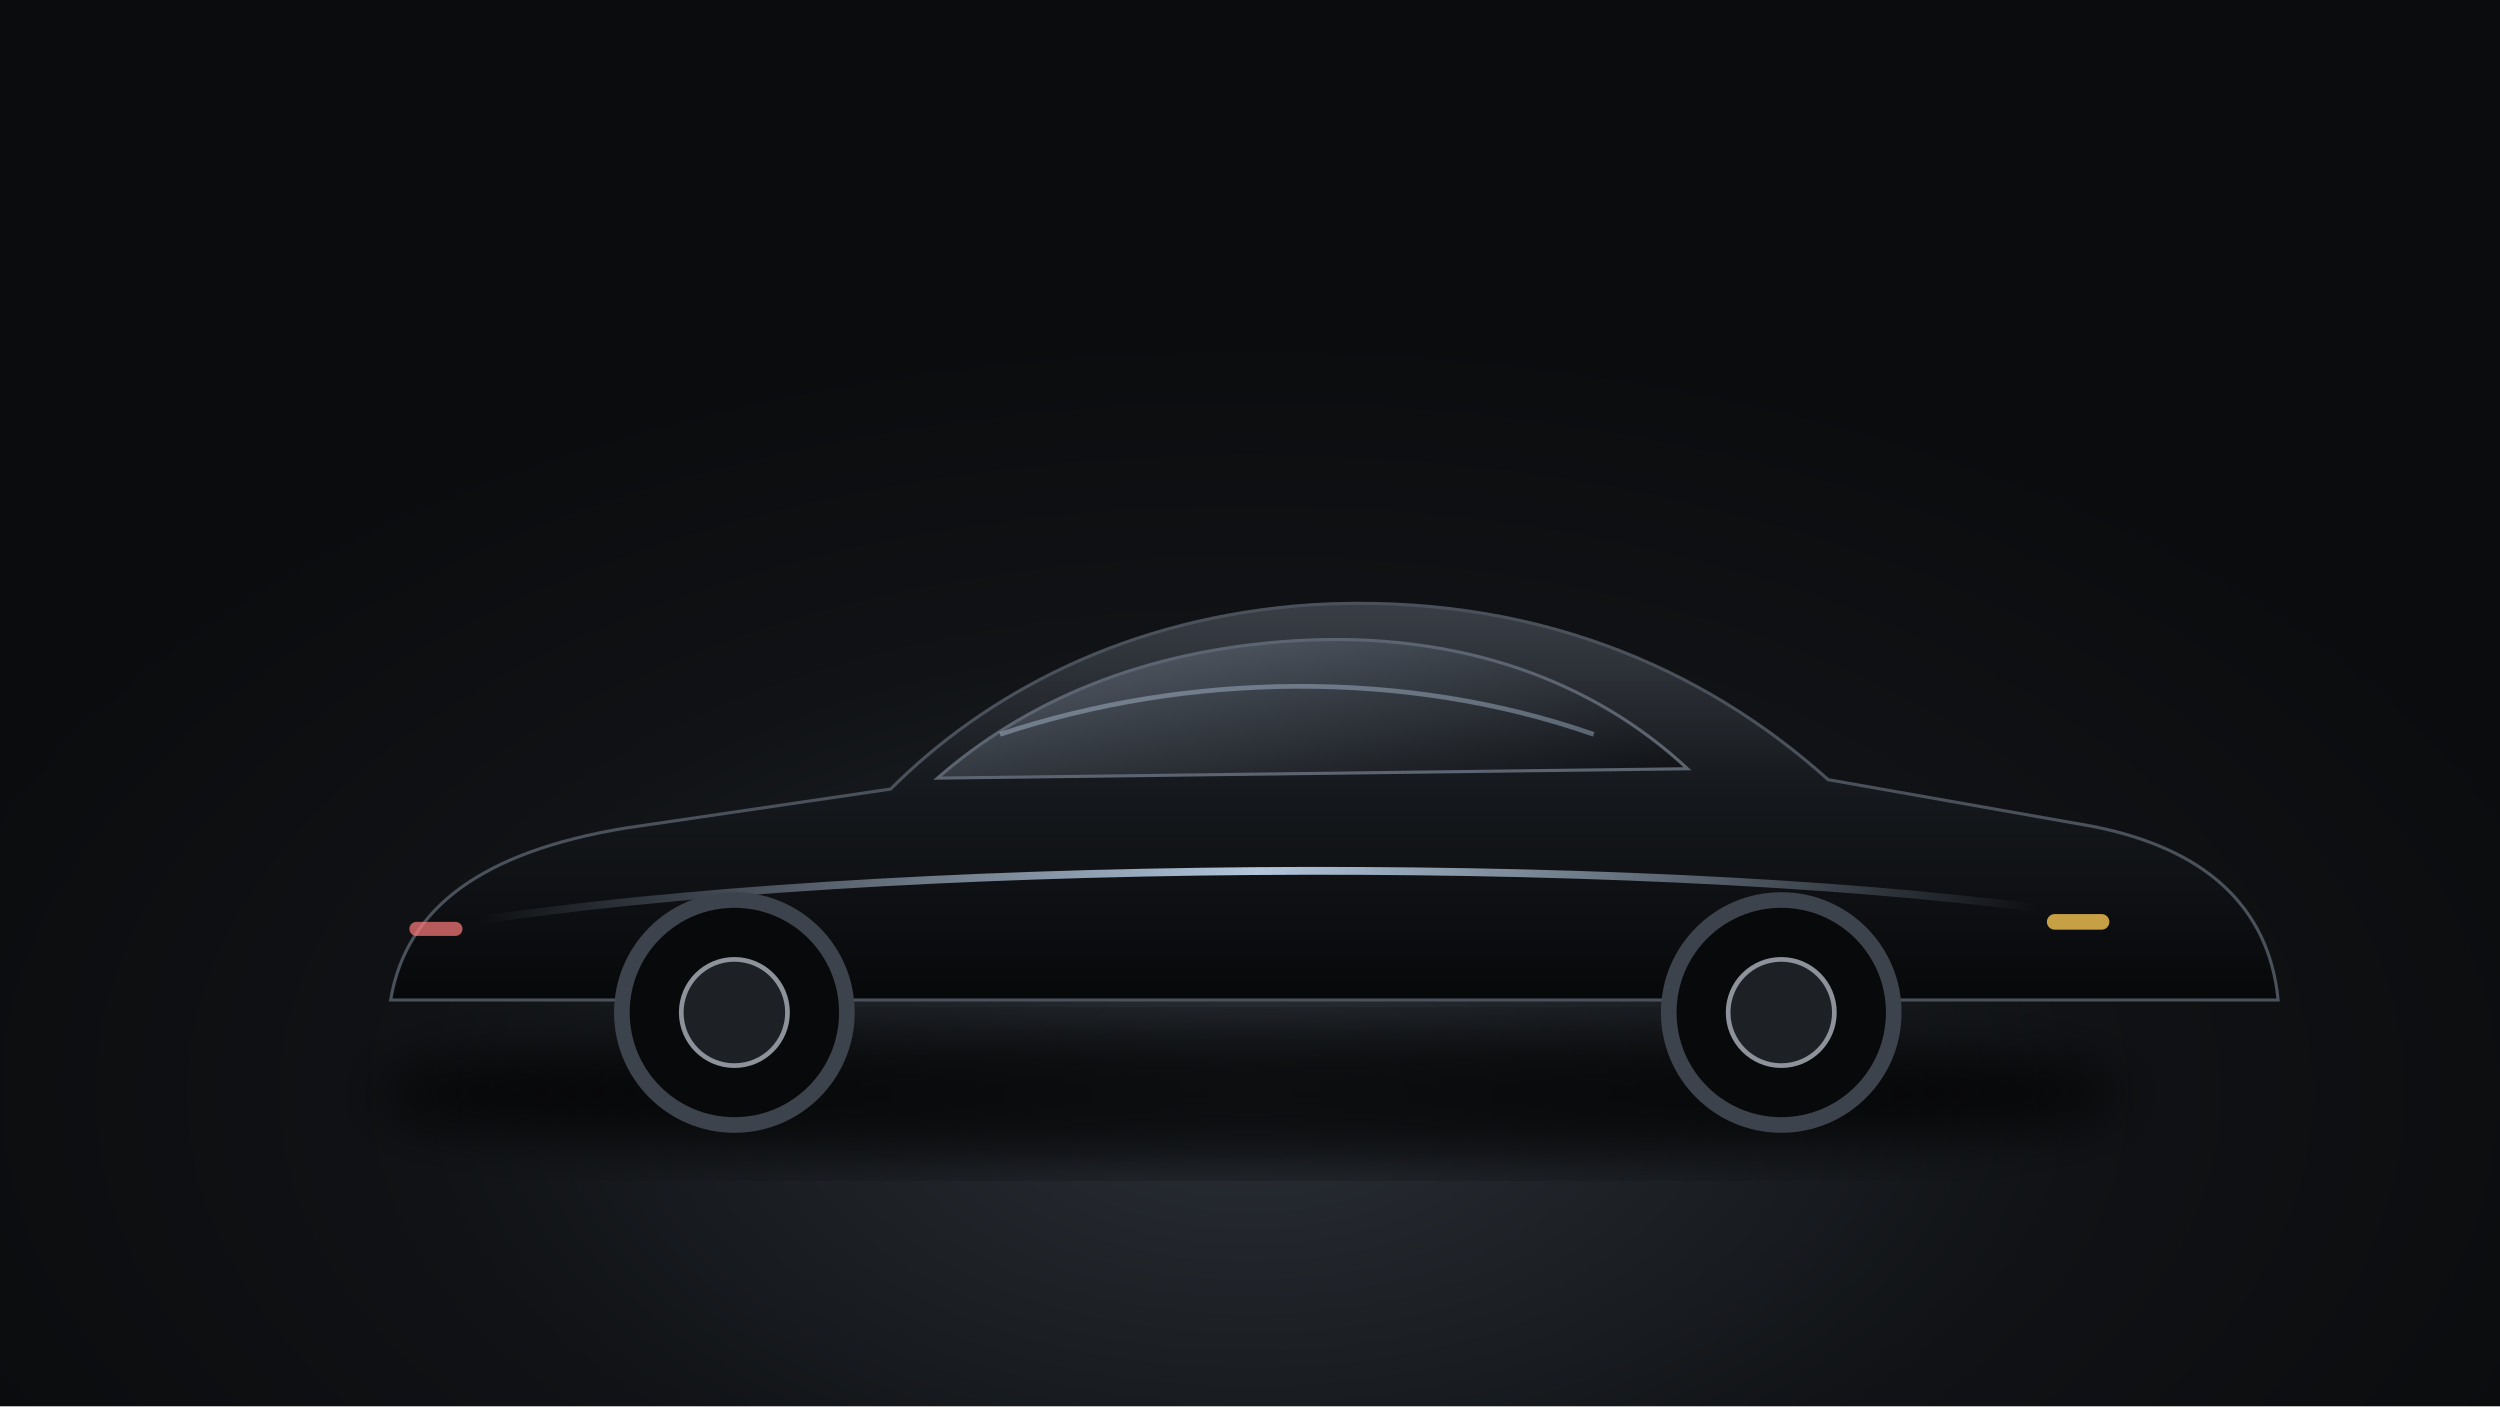
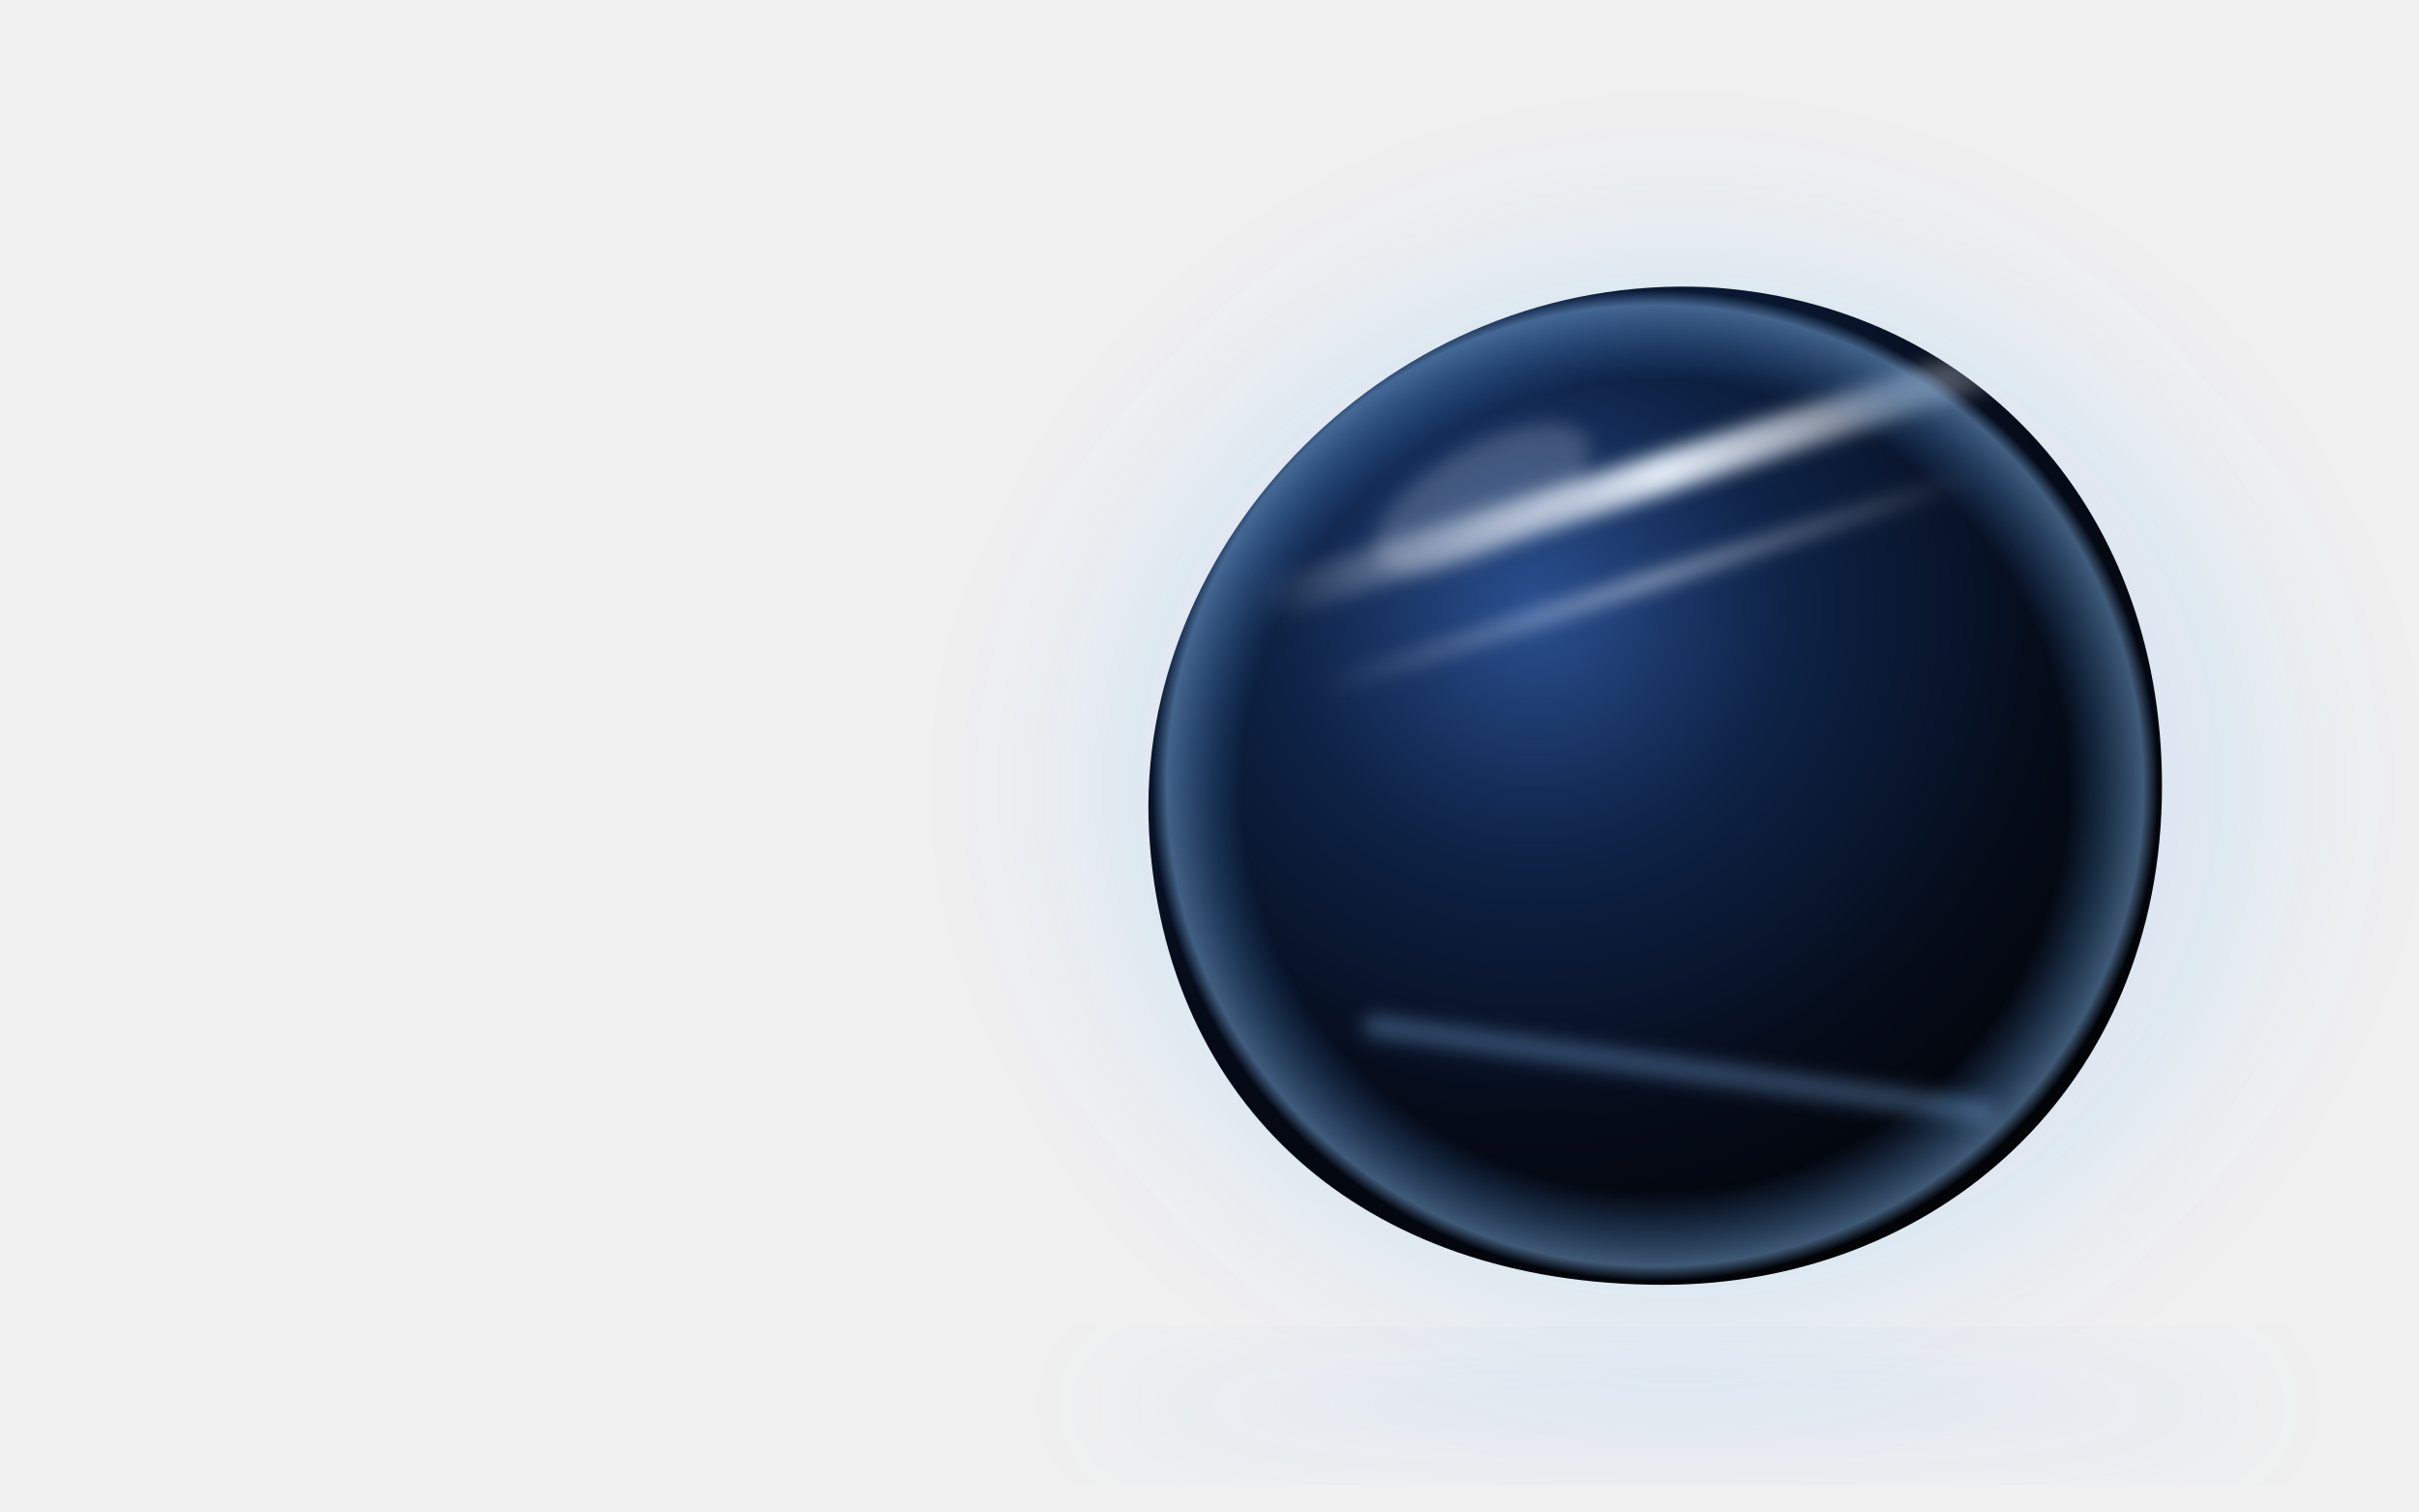
- <svg xmlns="http://www.w3.org/2000/svg" viewBox="0 0 1600 900" width="1600" height="900">
+ <svg xmlns="http://www.w3.org/2000/svg" viewBox="0 0 1600 1000" preserveAspectRatio="xMidYMid slice">
  <defs>
-     <radialGradient id="floor" cx="50%" cy="78%" r="55%">
-       <stop offset="0" stop-color="#2a2f36" />
-       <stop offset="0.6" stop-color="#101215" />
-       <stop offset="1" stop-color="#0b0c0e" />
+     <radialGradient id="body" cx="38%" cy="32%" r="70%">
+       <stop offset="0" stop-color="#2a4f8f" />
+       <stop offset="0.35" stop-color="#0e2347" />
+       <stop offset="0.75" stop-color="#050b18" />
+       <stop offset="1" stop-color="#020408" />
    </radialGradient>
-     <linearGradient id="body" x1="0" y1="0" x2="0" y2="1">
-       <stop offset="0" stop-color="#3a3f47" />
-       <stop offset="0.45" stop-color="#16191d" />
-       <stop offset="1" stop-color="#07080a" />
+     <radialGradient id="rim" cx="50%" cy="50%" r="50%">
+       <stop offset="0.82" stop-color="#4da3ff" stop-opacity="0" />
+       <stop offset="0.97" stop-color="#8cc4ff" stop-opacity="0.55" />
+       <stop offset="1" stop-color="#8cc4ff" stop-opacity="0" />
+     </radialGradient>
+     <linearGradient id="strip" x1="0" x2="1">
+       <stop offset="0" stop-color="#fff" stop-opacity="0" />
+       <stop offset="0.5" stop-color="#eef6ff" stop-opacity="0.95" />
+       <stop offset="1" stop-color="#fff" stop-opacity="0" />
    </linearGradient>
-     <linearGradient id="sweep" x1="0" y1="0" x2="1" y2="0">
-       <stop offset="0" stop-color="#cfe6ff" stop-opacity="0" />
-       <stop offset="0.5" stop-color="#cfe6ff" stop-opacity="0.85" />
-       <stop offset="1" stop-color="#cfe6ff" stop-opacity="0" />
-     </linearGradient>
-     <linearGradient id="glass" x1="0" y1="0" x2="1" y2="1">
-       <stop offset="0" stop-color="#5b6470" />
-       <stop offset="1" stop-color="#0d0f12" />
-     </linearGradient>
-     <filter id="blur">
-       <feGaussianBlur stdDeviation="18" />
+     <radialGradient id="glow" cx="50%" cy="50%" r="50%">
+       <stop offset="0" stop-color="#2b8cff" stop-opacity="0.35" />
+       <stop offset="1" stop-color="#2b8cff" stop-opacity="0" />
+     </radialGradient>
+     <filter id="soft" x="-20%" y="-20%" width="140%" height="140%">
+       <feGaussianBlur stdDeviation="6" />
    </filter>
+     <filter id="softer" x="-50%" y="-50%" width="200%" height="200%">
+       <feGaussianBlur stdDeviation="40" />
+     </filter>
+     <clipPath id="blob">
+       <path d="M1130 190c170 10 300 140 300 330 0 200-150 330-330 330-200 0-330-120-340-300-10-190 160-370 370-360z" />
+     </clipPath>
  </defs>
-   <rect width="1600" height="900" fill="url(#floor)" />
-   <ellipse cx="800" cy="700" rx="560" ry="46" fill="#000" opacity="0.7" filter="url(#blur)" />
-   <path d="M250 640c10-60 60-95 150-110l170-25c60-60 150-110 270-118 140-8 250 40 330 112l170 30c70 14 112 50 118 111z" fill="url(#body)" stroke="#4a515b" stroke-width="2" />
-   <path d="M600 498c55-48 130-82 230-88 105-6 190 26 250 82z" fill="url(#glass)" stroke="#5b6470" stroke-width="2" />
-   <path d="M300 590c260-40 740-44 1010-8" stroke="url(#sweep)" stroke-width="5" fill="none" />
-   <path d="M640 470c120-40 260-42 380 0" stroke="#cfe6ff" stroke-opacity="0.35" stroke-width="3" fill="none" />
-   <circle cx="470" cy="648" r="72" fill="#08090b" stroke="#3d434c" stroke-width="10" />
-   <circle cx="470" cy="648" r="34" fill="#1d2126" stroke="#8d929b" stroke-width="3" />
-   <circle cx="1140" cy="648" r="72" fill="#08090b" stroke="#3d434c" stroke-width="10" />
-   <circle cx="1140" cy="648" r="34" fill="#1d2126" stroke="#8d929b" stroke-width="3" />
-   <rect x="1310" y="585" width="40" height="10" rx="5" fill="#f5c451" opacity="0.8" />
-   <rect x="262" y="590" width="34" height="9" rx="4.5" fill="#ff7a7a" opacity="0.7" />
+   <ellipse cx="1110" cy="520" rx="460" ry="420" fill="url(#glow)" filter="url(#softer)" />
+   <path d="M1130 190c170 10 300 140 300 330 0 200-150 330-330 330-200 0-330-120-340-300-10-190 160-370 370-360z" fill="url(#body)" />
+   <g clip-path="url(#blob)" filter="url(#soft)">
+     <rect x="820" y="300" width="560" height="26" rx="13" fill="url(#strip)" transform="rotate(-18 1100 313)" />
+     <rect x="860" y="380" width="460" height="10" rx="5" fill="url(#strip)" opacity="0.6" transform="rotate(-18 1090 385)" />
+     <ellipse cx="980" cy="330" rx="80" ry="34" fill="#fff" opacity="0.18" transform="rotate(-30 980 330)" />
+     <rect x="900" y="700" width="420" height="14" rx="7" fill="#8cc4ff" opacity="0.35" transform="rotate(8 1110 707)" />
+   </g>
+   <path d="M1130 190c170 10 300 140 300 330 0 200-150 330-330 330-200 0-330-120-340-300-10-190 160-370 370-360z" fill="url(#rim)" opacity="0.8" />
+   <ellipse cx="1110" cy="930" rx="380" ry="26" fill="#2b8cff" opacity="0.12" filter="url(#softer)" />
</svg>
